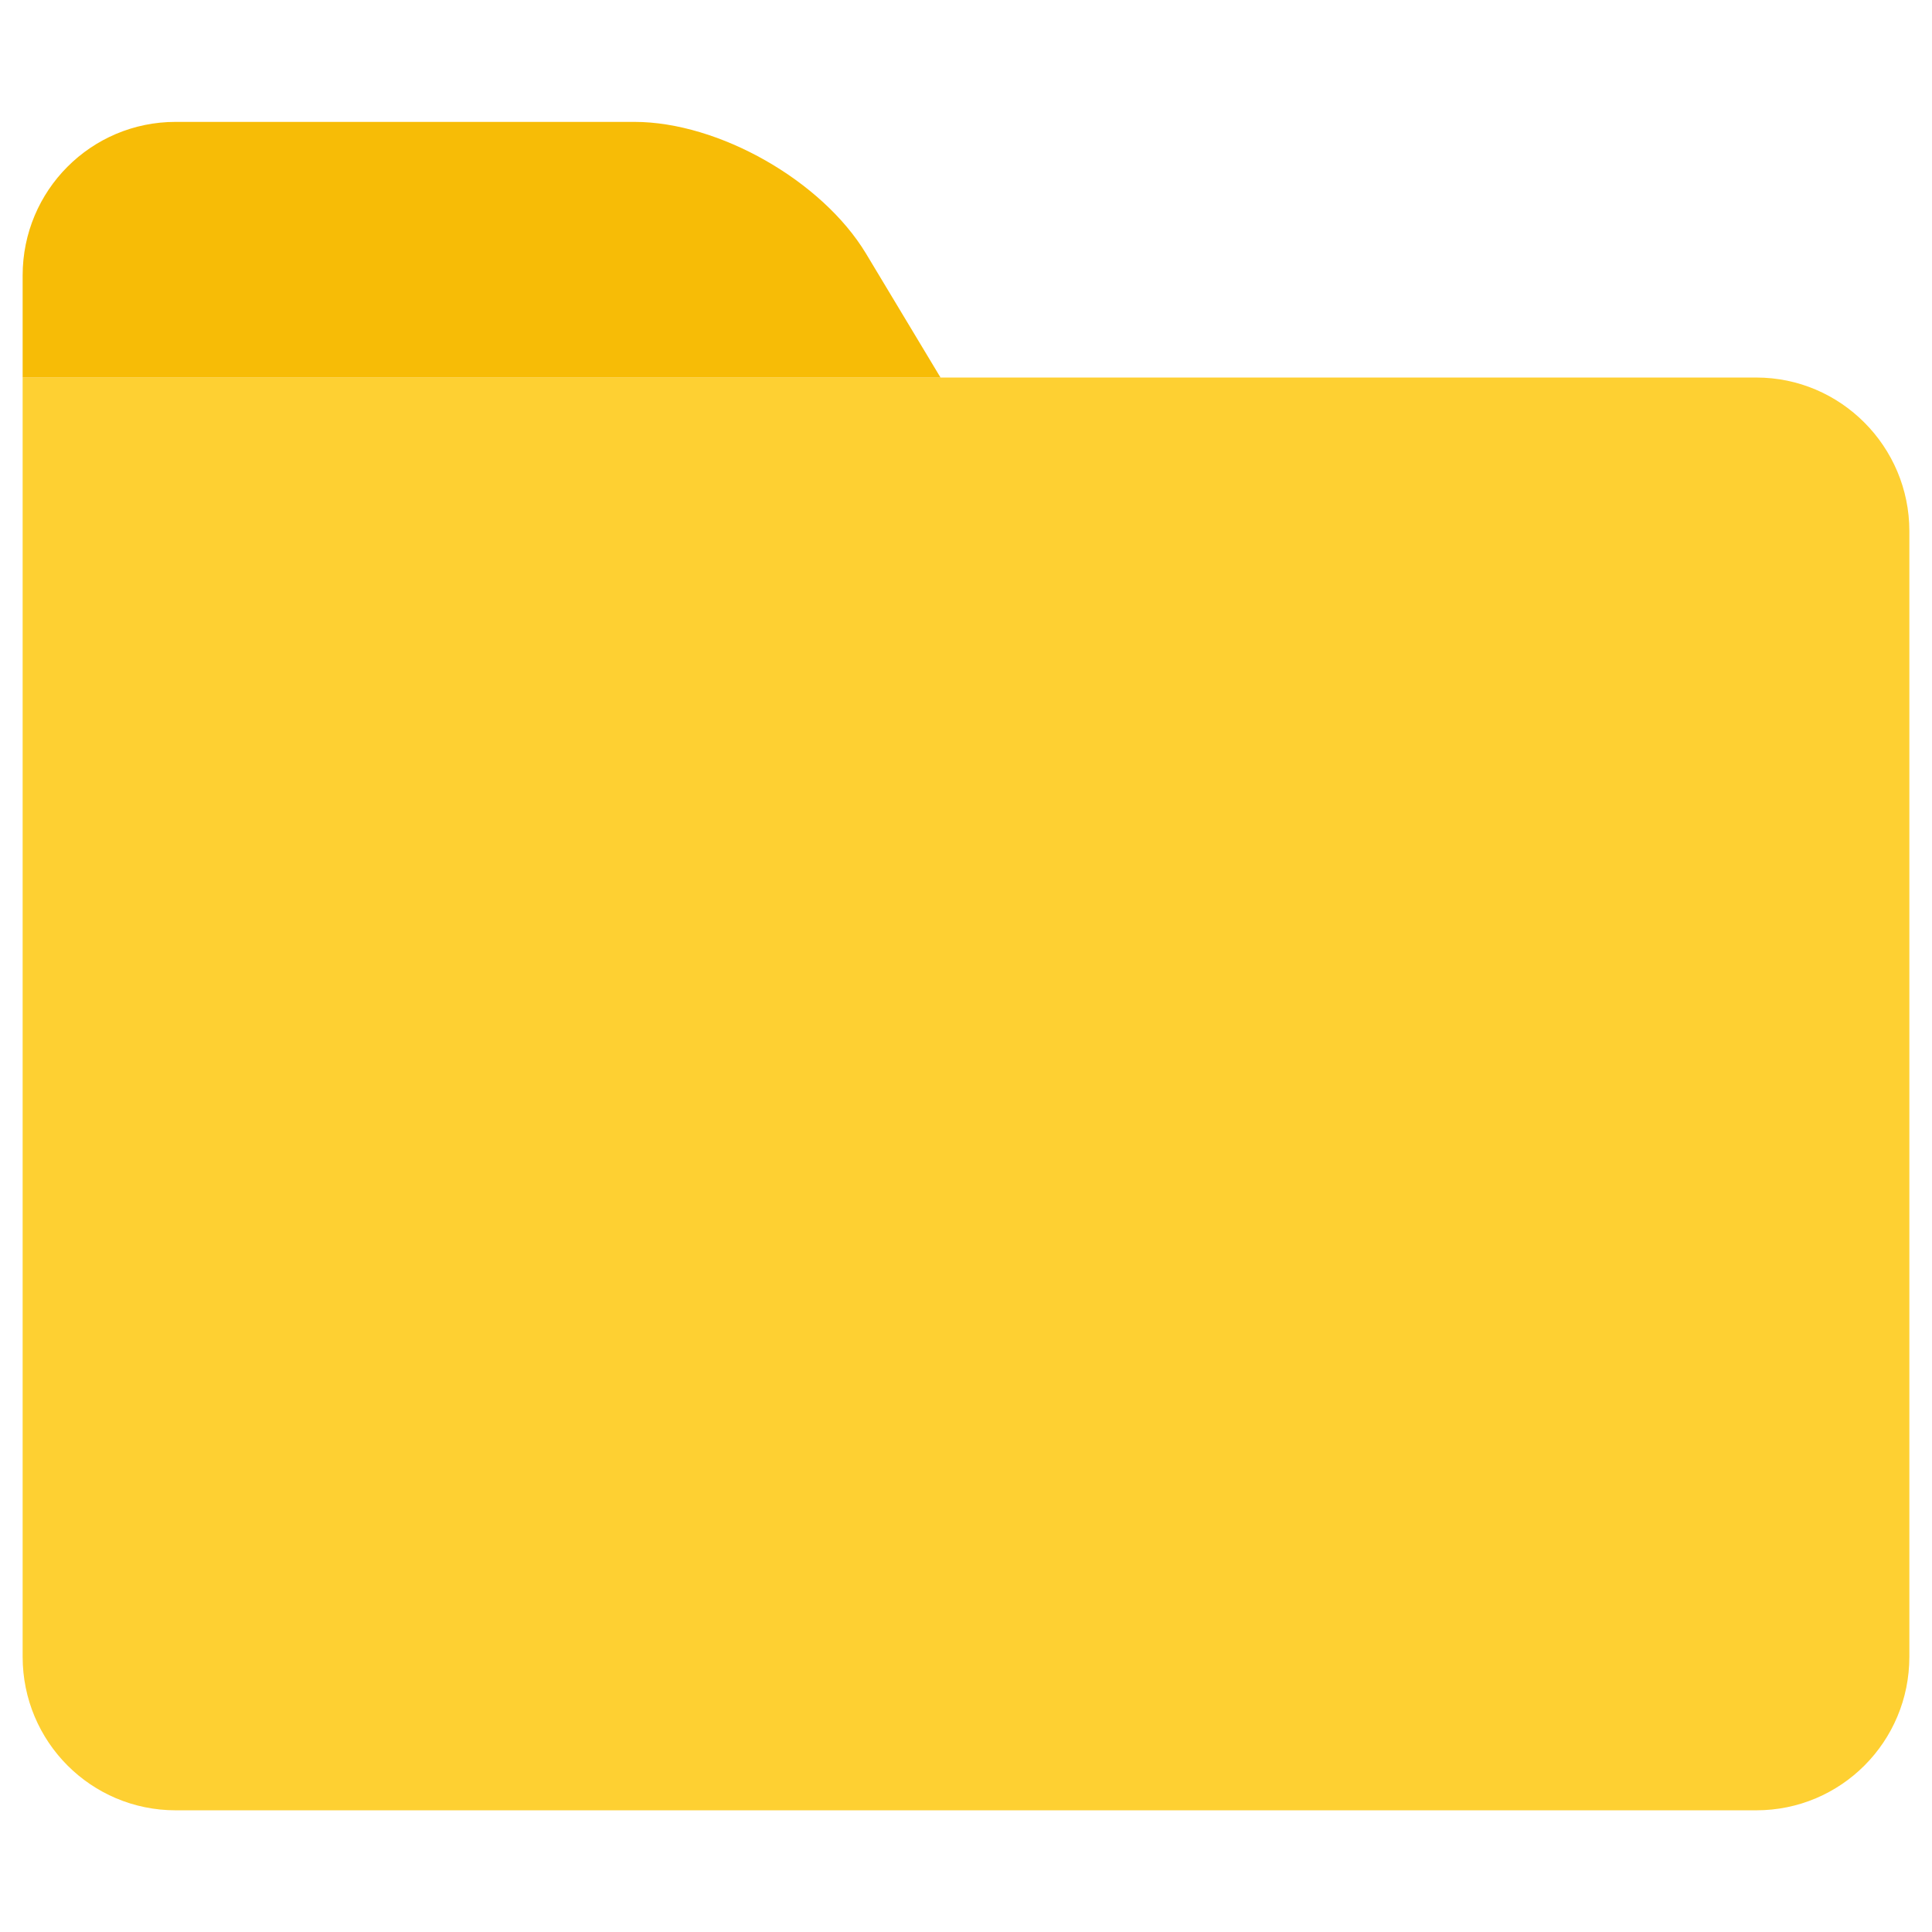
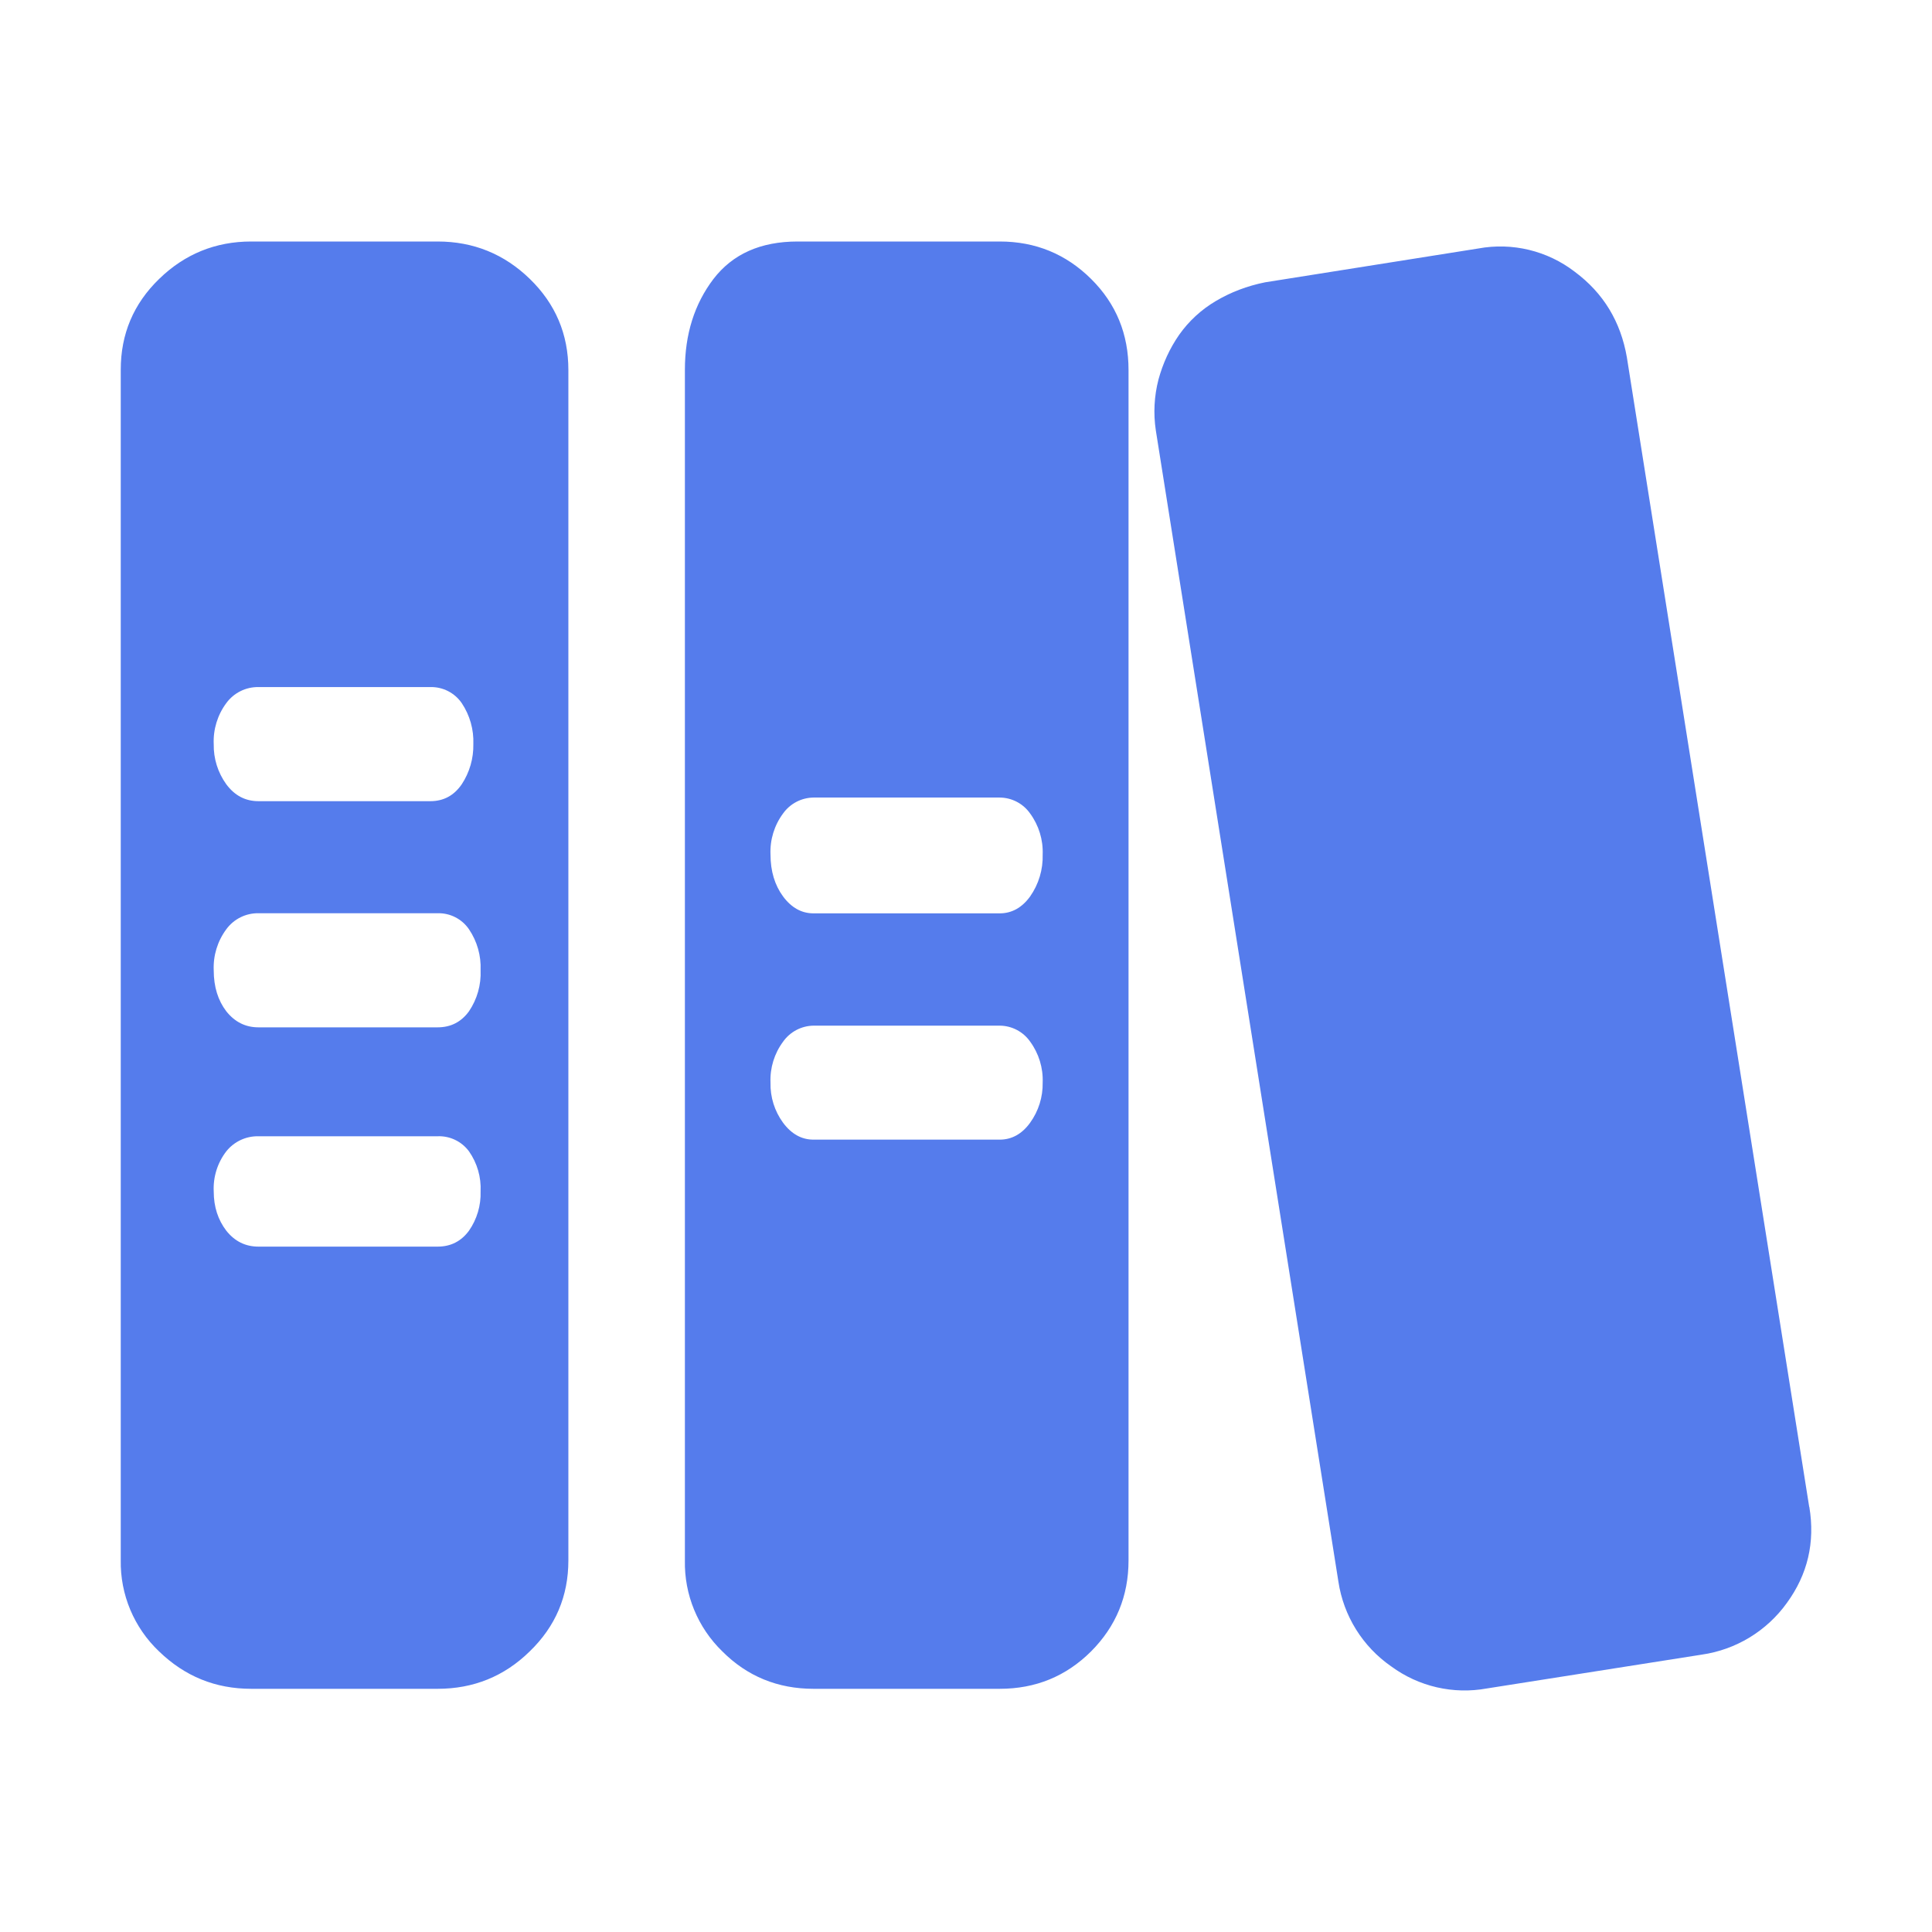
- <svg xmlns="http://www.w3.org/2000/svg" t="1783240505724" class="icon" viewBox="0 0 1024 1024" version="1.1" p-id="21263" width="200" height="200">
-   <path d="M12 200.1h918.9c44.7 0 81.1 36.6 81.1 81.4v596.6c0 45.1-36.3 81.4-81.1 81.4H93.1c-44.8 0-81.1-36.3-81.1-81.4v-678z" fill="#FED032" p-id="21264" />
-   <path d="M498.5 200.1L459 134.4c-23.2-38.5-77.9-69.8-122.8-69.8H93.1C48.3 64.6 12 100.9 12 146v54.1h486.5z" fill="#F7BC06" p-id="21265" />
+ <svg xmlns="http://www.w3.org/2000/svg" t="1783672014379" class="icon" viewBox="0 0 1024 1024" version="1.1" p-id="9487" width="200" height="200">
+   <path d="M958.976 798.656c3.136 18.88-0.896 35.84-11.904 50.944a67.328 67.328 0 0 1-45.12 27.392l-113.856 17.92a65.664 65.664 0 0 1-50.752-11.712 66.752 66.752 0 0 1-27.968-44.928L612.608 228.096a67.456 67.456 0 0 1 1.408-26.944c2.304-8.448 5.888-16.384 10.944-23.68a62.848 62.848 0 0 1 19.456-17.92c7.872-4.672 16.576-8 26.112-9.92l112.96-17.92a64.64 64.64 0 0 1 51.2 12.352c15.232 11.328 24.32 26.496 27.584 45.312l96.64 609.28zM529.856 128c19.008 0 35.136 6.656 48.448 19.84 13.312 13.184 19.84 29.312 19.84 48.256v630.976c0 18.88-6.656 34.944-19.84 48.192-13.312 13.248-29.44 19.84-48.448 19.84H431.168c-18.88 0-35.136-6.592-48.32-19.84a65.28 65.28 0 0 1-19.84-48.192v-631.04c0-18.88 5.056-34.88 15.104-48.128 10.176-13.248 24.96-19.904 44.672-19.904h107.072z m0 476.032c6.336 0 11.776-2.944 16.128-8.96a35.2 35.2 0 0 0 6.656-21.248 34.56 34.56 0 0 0-6.656-21.76 19.84 19.84 0 0 0-16.128-8.448H431.168a20.096 20.096 0 0 0-16.128 8.512 33.984 33.984 0 0 0-6.656 21.696 34.56 34.56 0 0 0 6.656 21.248c4.48 6.016 9.856 8.96 16.128 8.96H529.92z m0-119.936c6.336 0 11.776-2.944 16.128-8.96a36.8 36.8 0 0 0 6.656-22.208 34.56 34.56 0 0 0-6.656-21.76 19.84 19.84 0 0 0-16.128-8.448H431.168a20.096 20.096 0 0 0-16.128 8.448 33.984 33.984 0 0 0-6.656 21.76c0 8.768 2.24 16.192 6.656 22.208 4.48 6.016 9.856 8.96 16.128 8.96H529.92zM231.936 128c19.008 0 35.328 6.656 48.896 19.84 13.568 13.184 20.416 29.312 20.416 48.256v630.976c0 18.88-6.784 34.944-20.48 48.192-13.504 13.248-29.824 19.84-48.832 19.84H133.184c-19.008 0-35.2-6.592-48.896-19.84A65.088 65.088 0 0 1 64 826.88V195.968c0-18.88 6.72-34.944 20.416-48.192C97.92 134.656 114.24 128 133.12 128h98.752zM137.024 364.16a20.736 20.736 0 0 0-17.088 8.512 33.984 33.984 0 0 0-6.656 21.76 35.2 35.2 0 0 0 6.656 21.248c4.48 6.016 10.112 8.96 17.088 8.96h91.072c7.04 0 12.544-3.008 16.64-8.96a37.312 37.312 0 0 0 6.144-21.248 36.608 36.608 0 0 0-6.144-21.76 19.648 19.648 0 0 0-16.64-8.512H137.024z m94.912 296.576c7.04 0 12.544-2.88 16.64-8.448a34.432 34.432 0 0 0 6.144-20.8 34.112 34.112 0 0 0-6.144-21.248 19.712 19.712 0 0 0-16.64-8H137.024a21.248 21.248 0 0 0-17.088 8 32.256 32.256 0 0 0-6.656 21.248c0 8.192 2.304 15.104 6.656 20.8 4.48 5.632 10.112 8.448 17.088 8.448h94.912z m0-116.224c7.04 0 12.544-2.88 16.64-8.512a35.968 35.968 0 0 0 6.144-21.76 35.968 35.968 0 0 0-6.144-21.696 19.52 19.52 0 0 0-16.64-8.512H137.024a20.736 20.736 0 0 0-17.088 8.512 33.984 33.984 0 0 0-6.656 21.76c0 8.768 2.304 16 6.656 21.696 4.48 5.632 10.112 8.512 17.088 8.512h94.912z" fill="#557CEC" p-id="9488" />
</svg>
